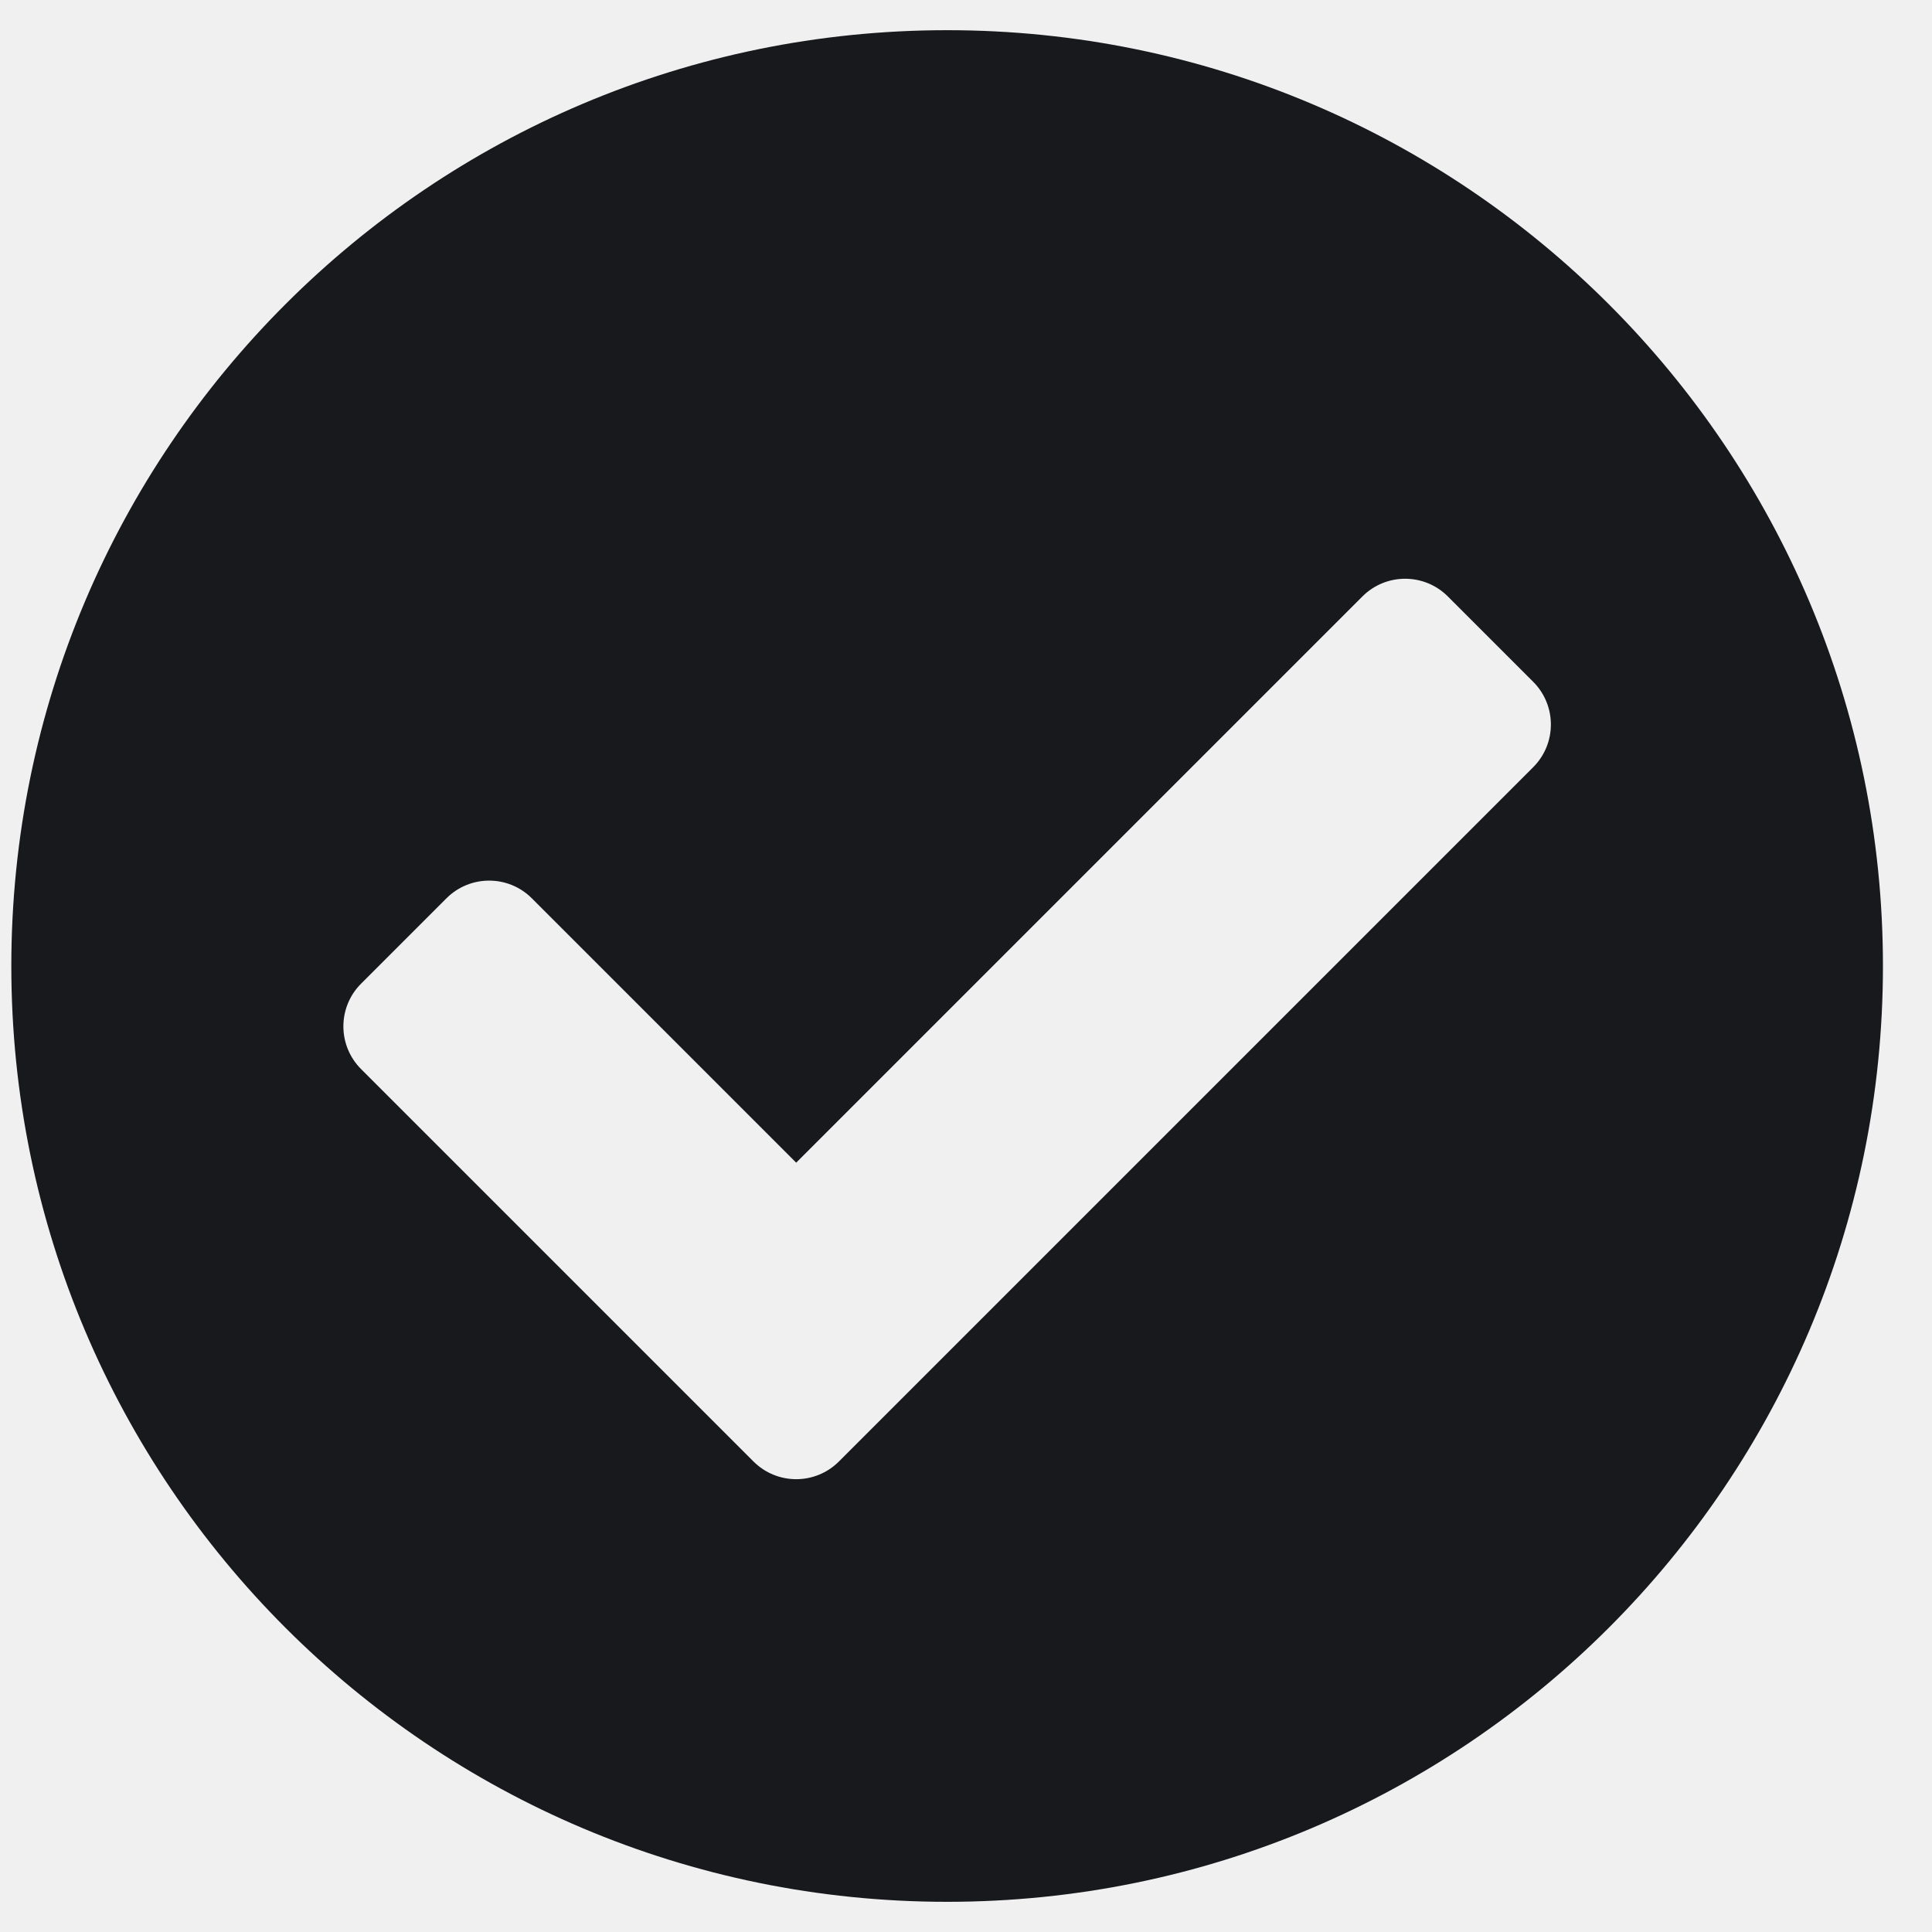
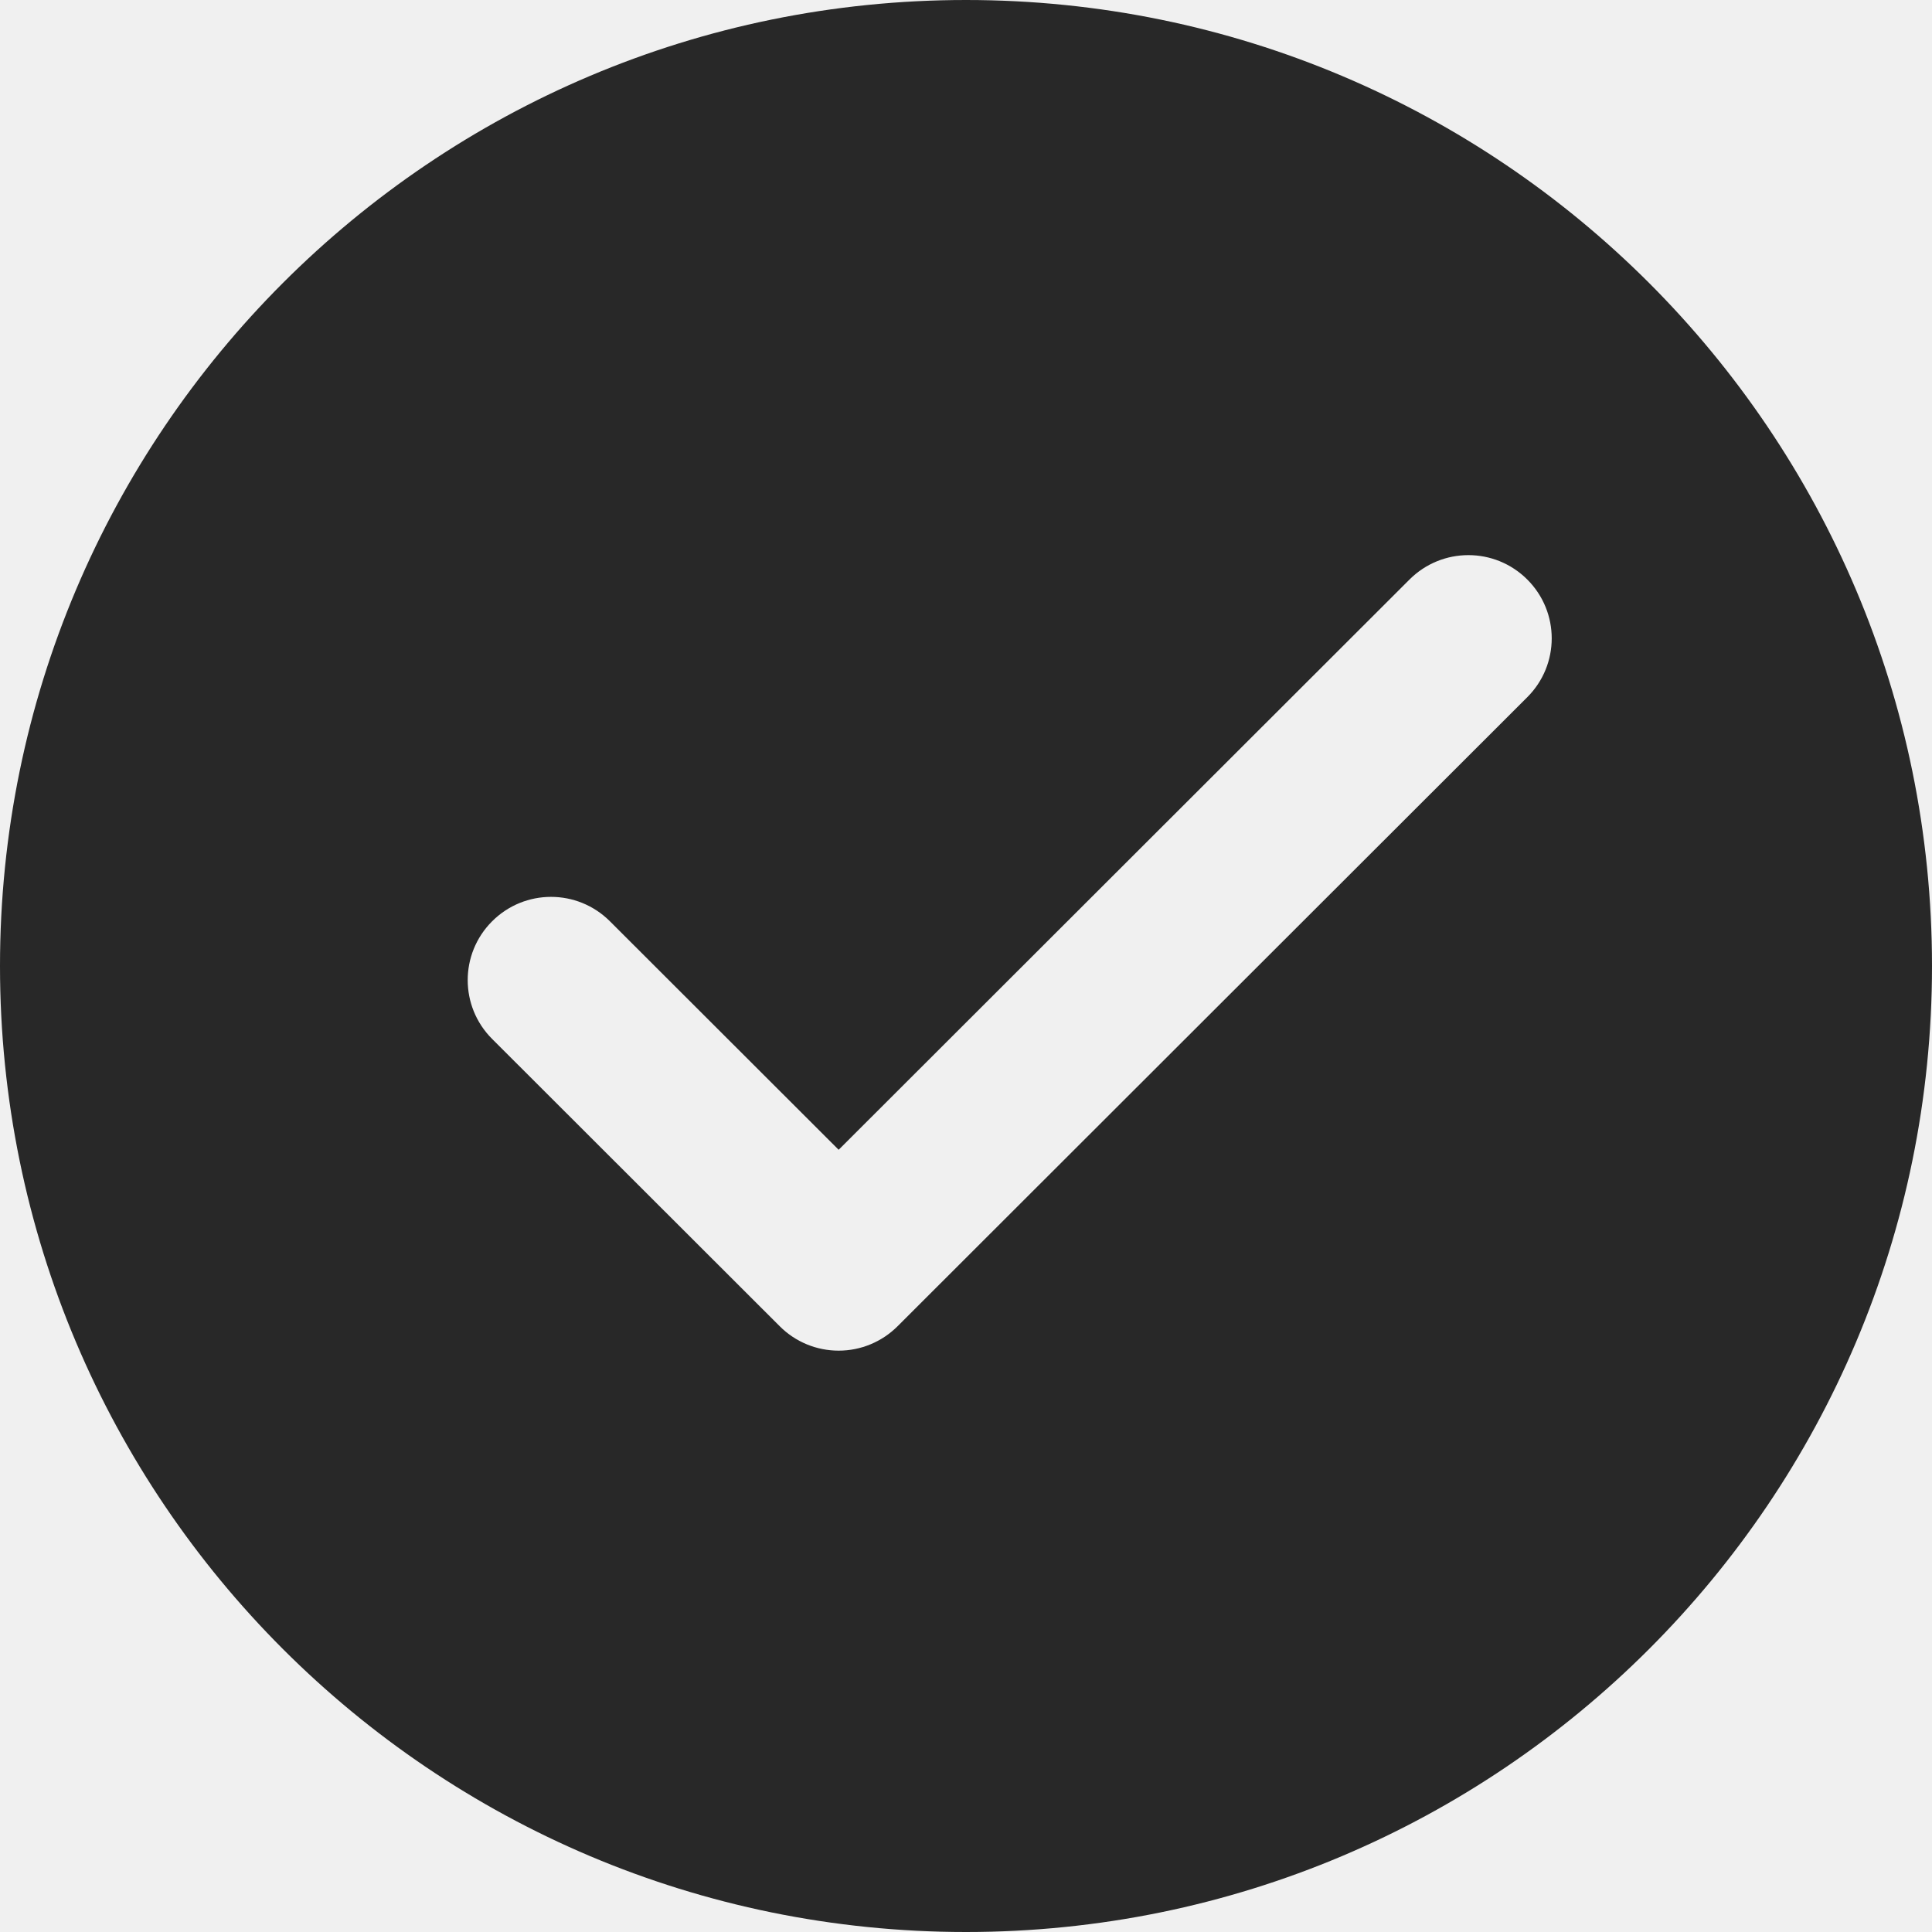
- <svg xmlns="http://www.w3.org/2000/svg" xmlns:xlink="http://www.w3.org/1999/xlink" width="512px" height="512px" viewBox="0 0 512 512" version="1.1">
-   <defs>
-     <path d="M499,256 C499,392.967 387.967,504 251,504 C114.033,504 3,392.967 3,256 C3,119.033 114.033,8 251,8 C387.967,8 499,119.033 499,256 Z M222.314,387.314 L406.314,203.314 C412.562,197.066 412.562,186.935 406.314,180.687 L383.687,158.06 C377.439,151.811 367.308,151.811 361.059,158.06 L211,308.118 L140.941,238.059 C134.693,231.811 124.562,231.811 118.313,238.059 L95.686,260.686 C89.438,266.934 89.438,277.065 95.686,283.313 L199.686,387.313 C205.935,393.562 216.065,393.562 222.314,387.314 Z" id="path-1" />
-   </defs>
+ <svg xmlns="http://www.w3.org/2000/svg" width="512px" height="512px" viewBox="0 0 512 512" version="1.1">
  <g id="success" stroke="none" stroke-width="1" fill="none" fill-rule="evenodd">
-     <mask id="mask-2" fill="white">
-       <use xlink:href="#path-1" />
-     </mask>
-     <use id="Mask" fill="#17191D" xlink:href="#path-1" />
+     <path d="M256,512 C397.385,512 512,397.385 512,256 C512,114.615 397.385,0 256,0 C114.615,0 0,114.615 0,256 C0,397.385 114.615,512 256,512 Z M404.748,184.762 L237.859,351.475 C233.709,355.621 228.102,357.937 222.252,357.937 C216.402,357.937 210.773,355.621 206.645,351.475 L130.419,275.33 C121.788,266.707 121.788,252.77 130.419,244.148 C139.051,235.525 153.002,235.525 161.634,244.148 L222.252,304.703 L373.534,153.58 C382.165,144.958 396.117,144.958 404.748,153.58 C413.38,162.202 413.38,176.139 404.748,184.762 Z" id="Shape" fill="#282828" />
  </g>
</svg>
